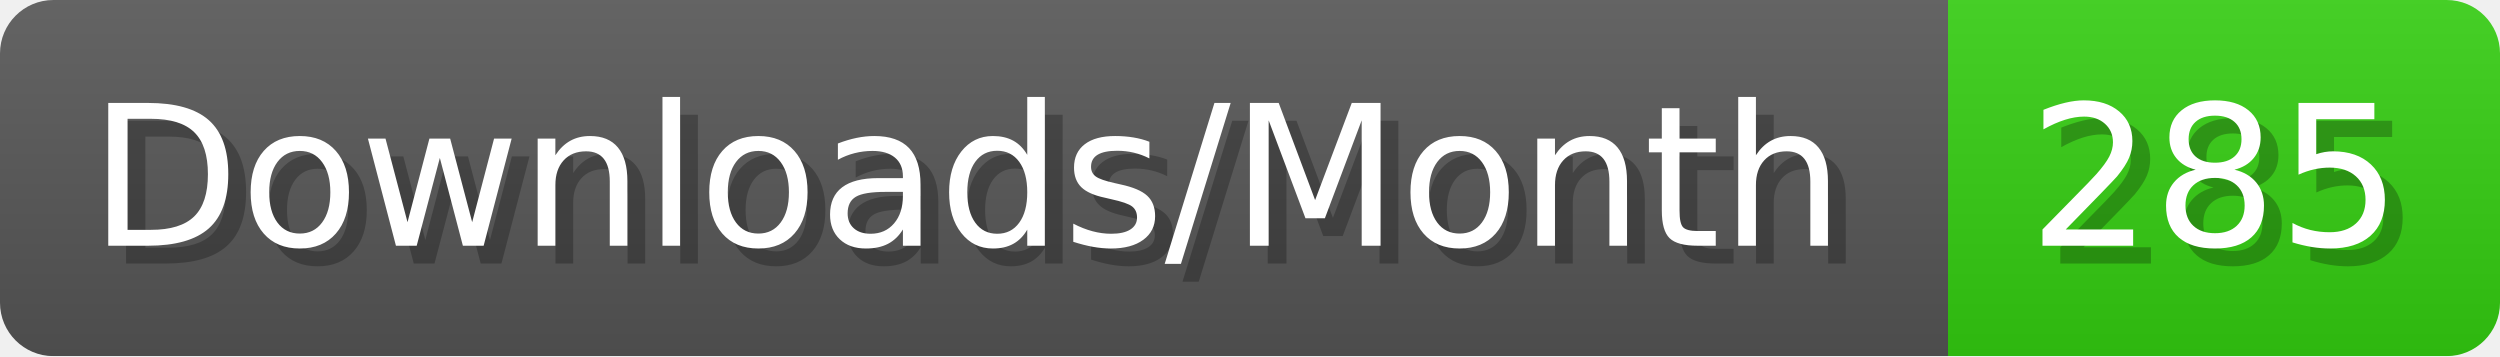
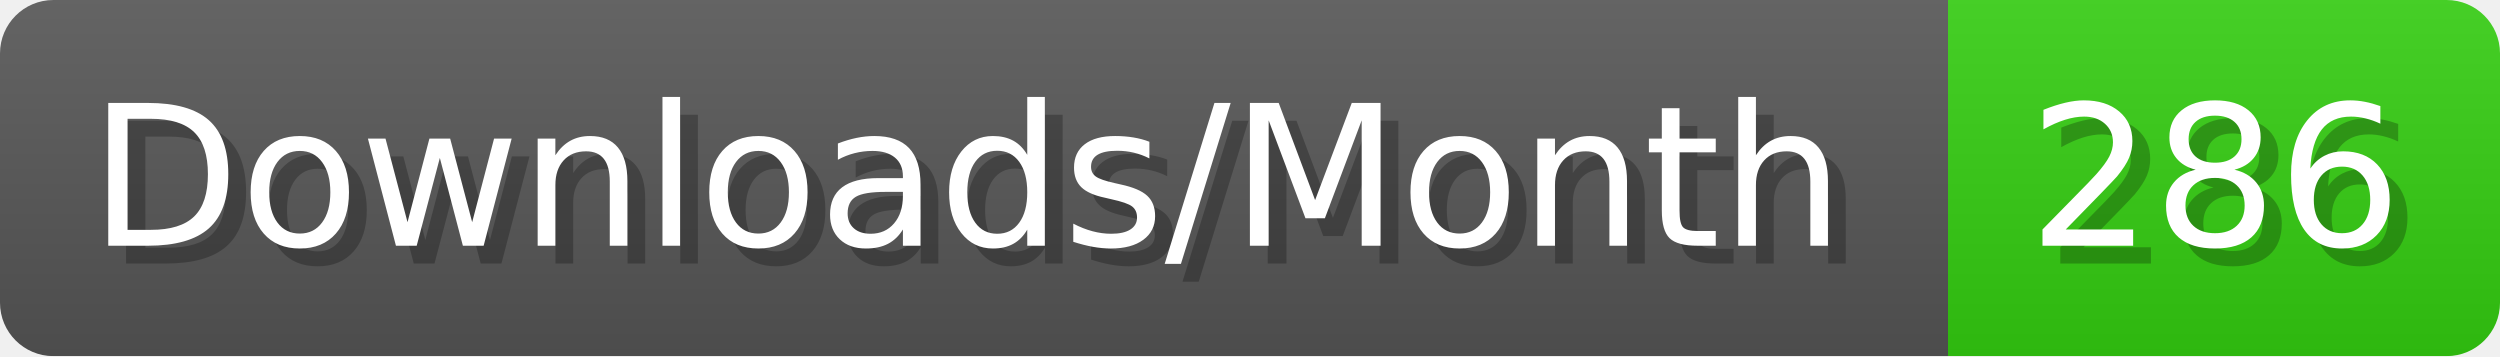
- <svg xmlns="http://www.w3.org/2000/svg" width="140.4" height="20" viewBox="0 0 1404 200" role="img" aria-label="Downloads/Month: 285">
+ <svg xmlns="http://www.w3.org/2000/svg" width="140.4" height="20" viewBox="0 0 1404 200" role="img" aria-label="Downloads/Month: 286">
  <linearGradient id="YlXUI" x2="0" y2="100%">
    <stop offset="0" stop-opacity=".1" stop-color="#EEE" />
    <stop offset="1" stop-opacity=".1" />
  </linearGradient>
  <mask id="JHhop">
    <rect width="1404" height="200" rx="30" fill="#FFF" />
  </mask>
  <g mask="url(#JHhop)">
    <rect width="1094" height="200" fill="#555" />
    <rect width="310" height="200" fill="#3C1" x="1094" />
    <rect width="1404" height="200" fill="url(#YlXUI)" />
  </g>
  <g aria-hidden="true" fill="#fff" text-anchor="start" font-family="Verdana,DejaVu Sans,sans-serif" font-size="110">
    <text x="60" y="148" textLength="994" fill="#000" opacity="0.25">Downloads/Month</text>
    <text x="50" y="138" textLength="994">Downloads/Month</text>
-     <text x="1149" y="148" textLength="210" fill="#000" opacity="0.25">285</text>
-     <text x="1139" y="138" textLength="210">285</text>
+     <text x="1149" y="148" textLength="210" fill="#000" opacity="0.25">286</text>
+     <text x="1139" y="138" textLength="210">286</text>
  </g>
</svg>
